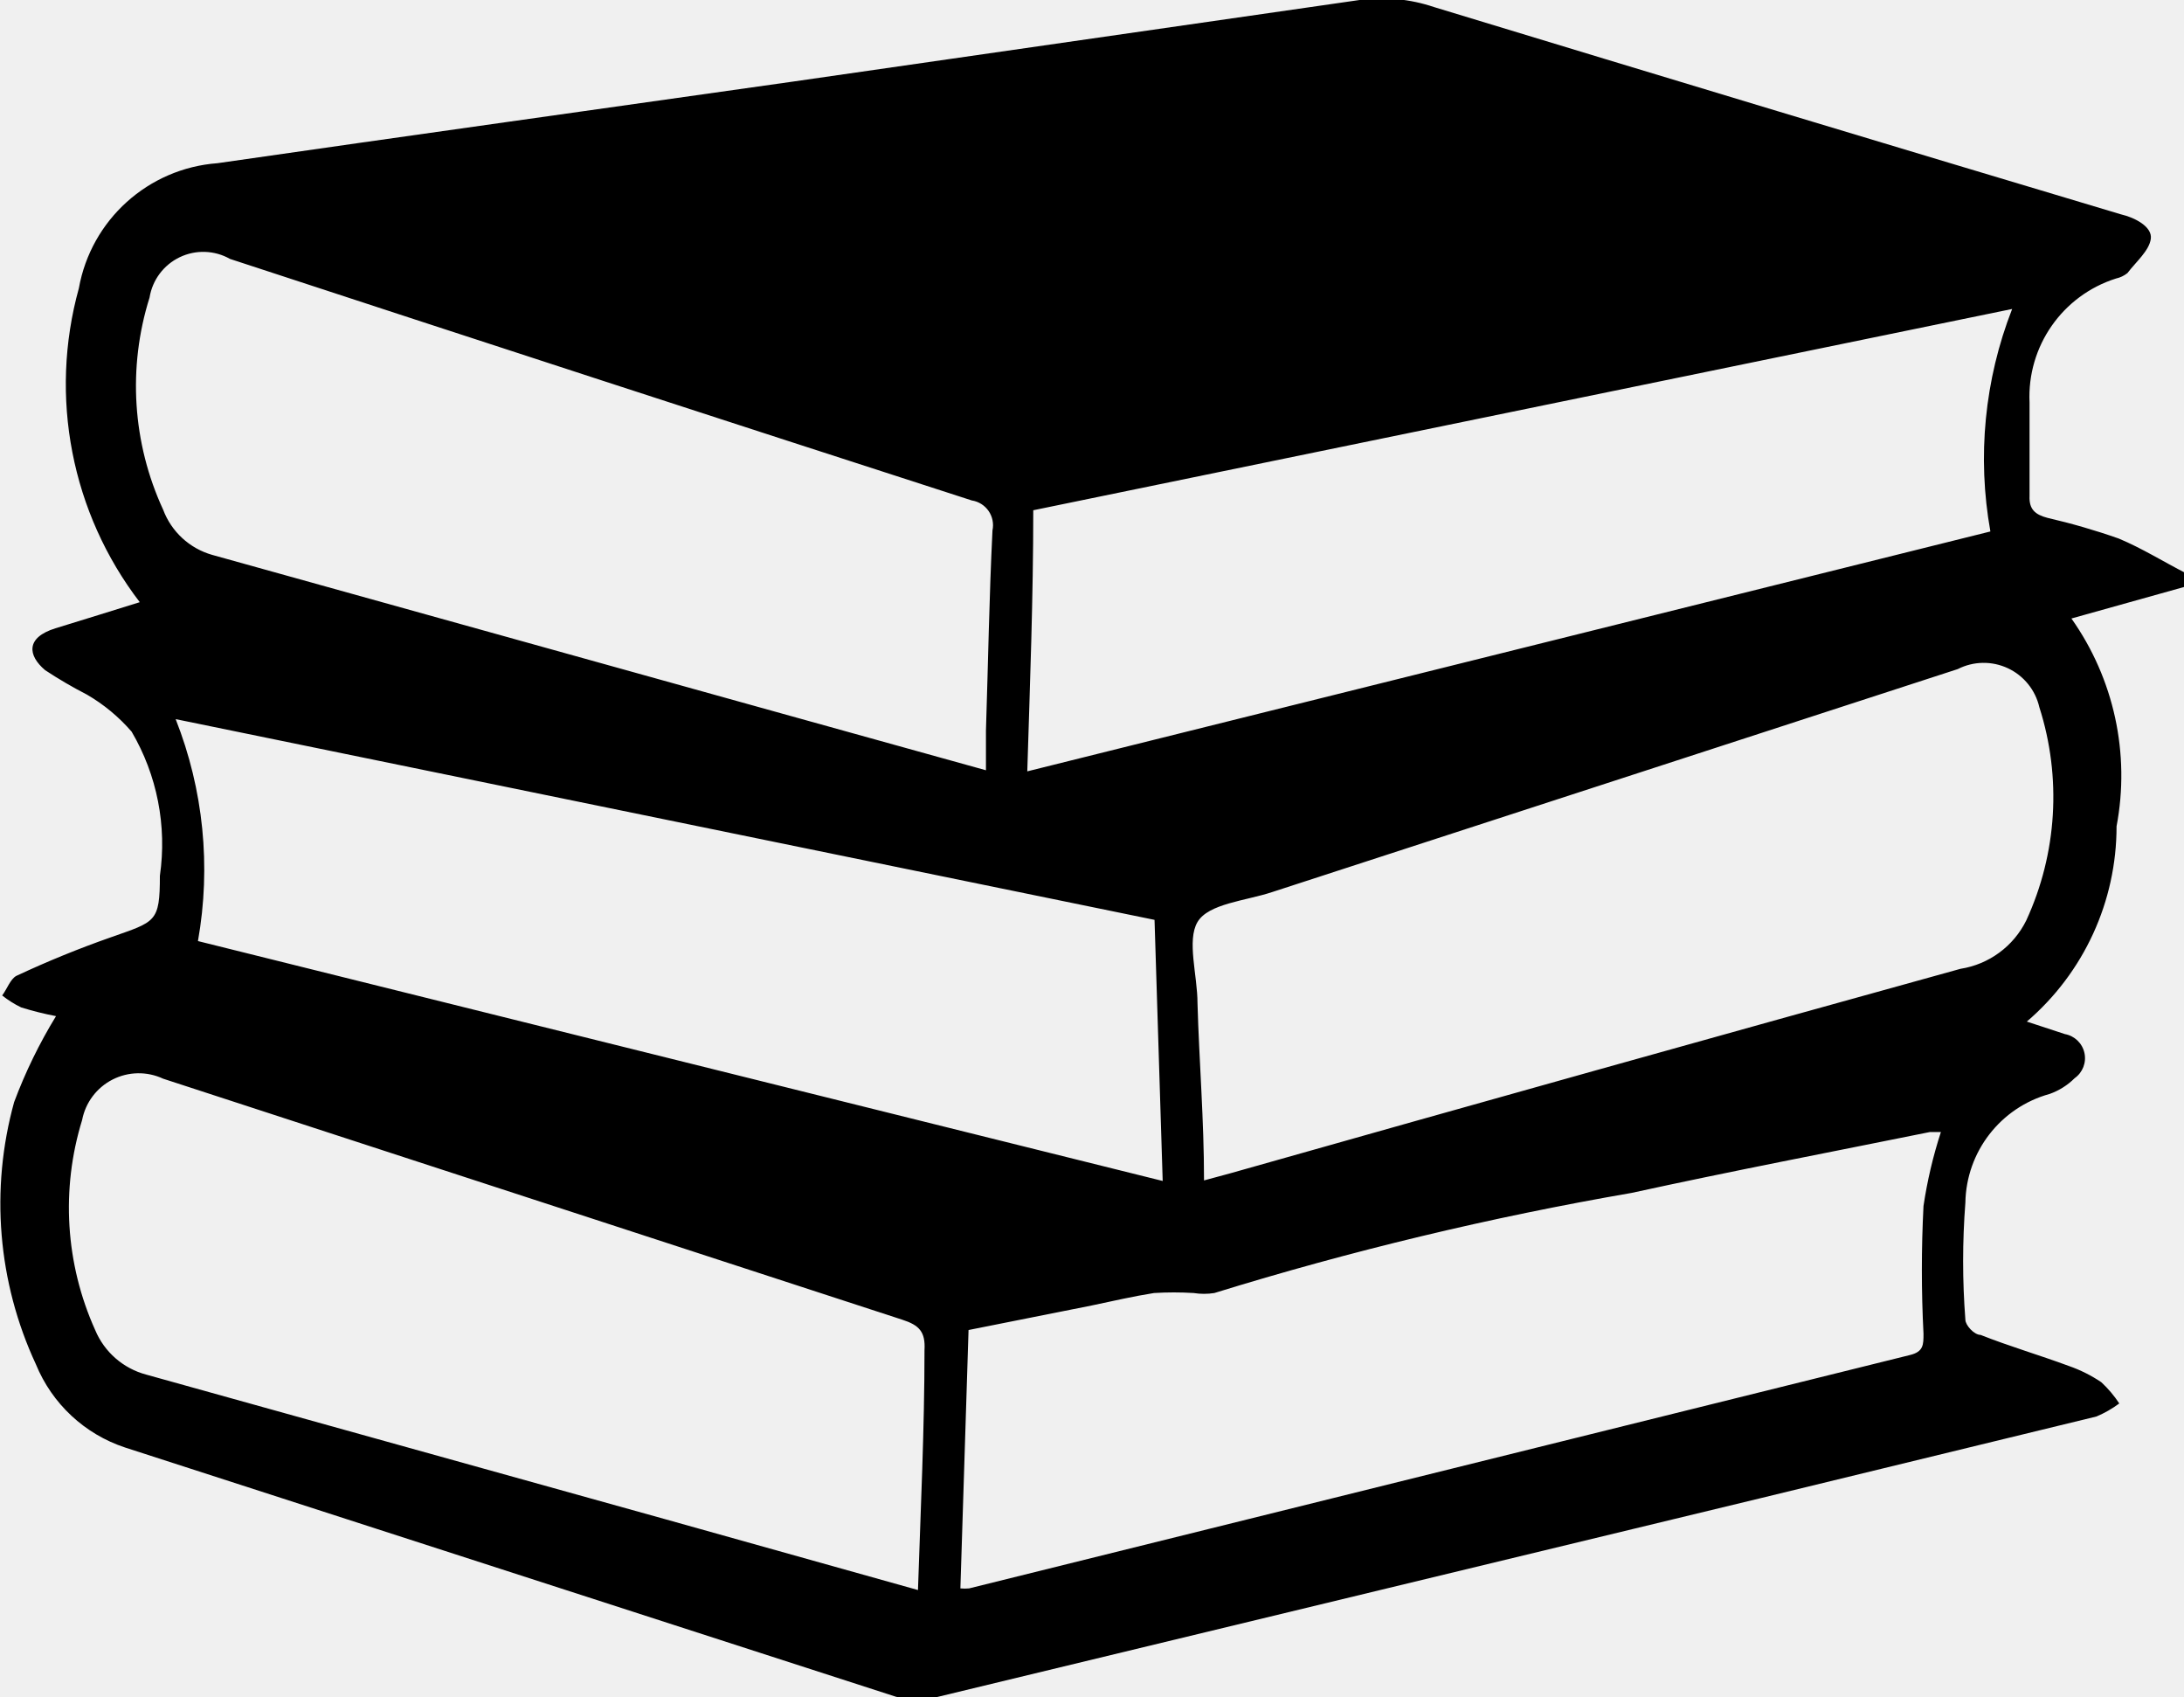
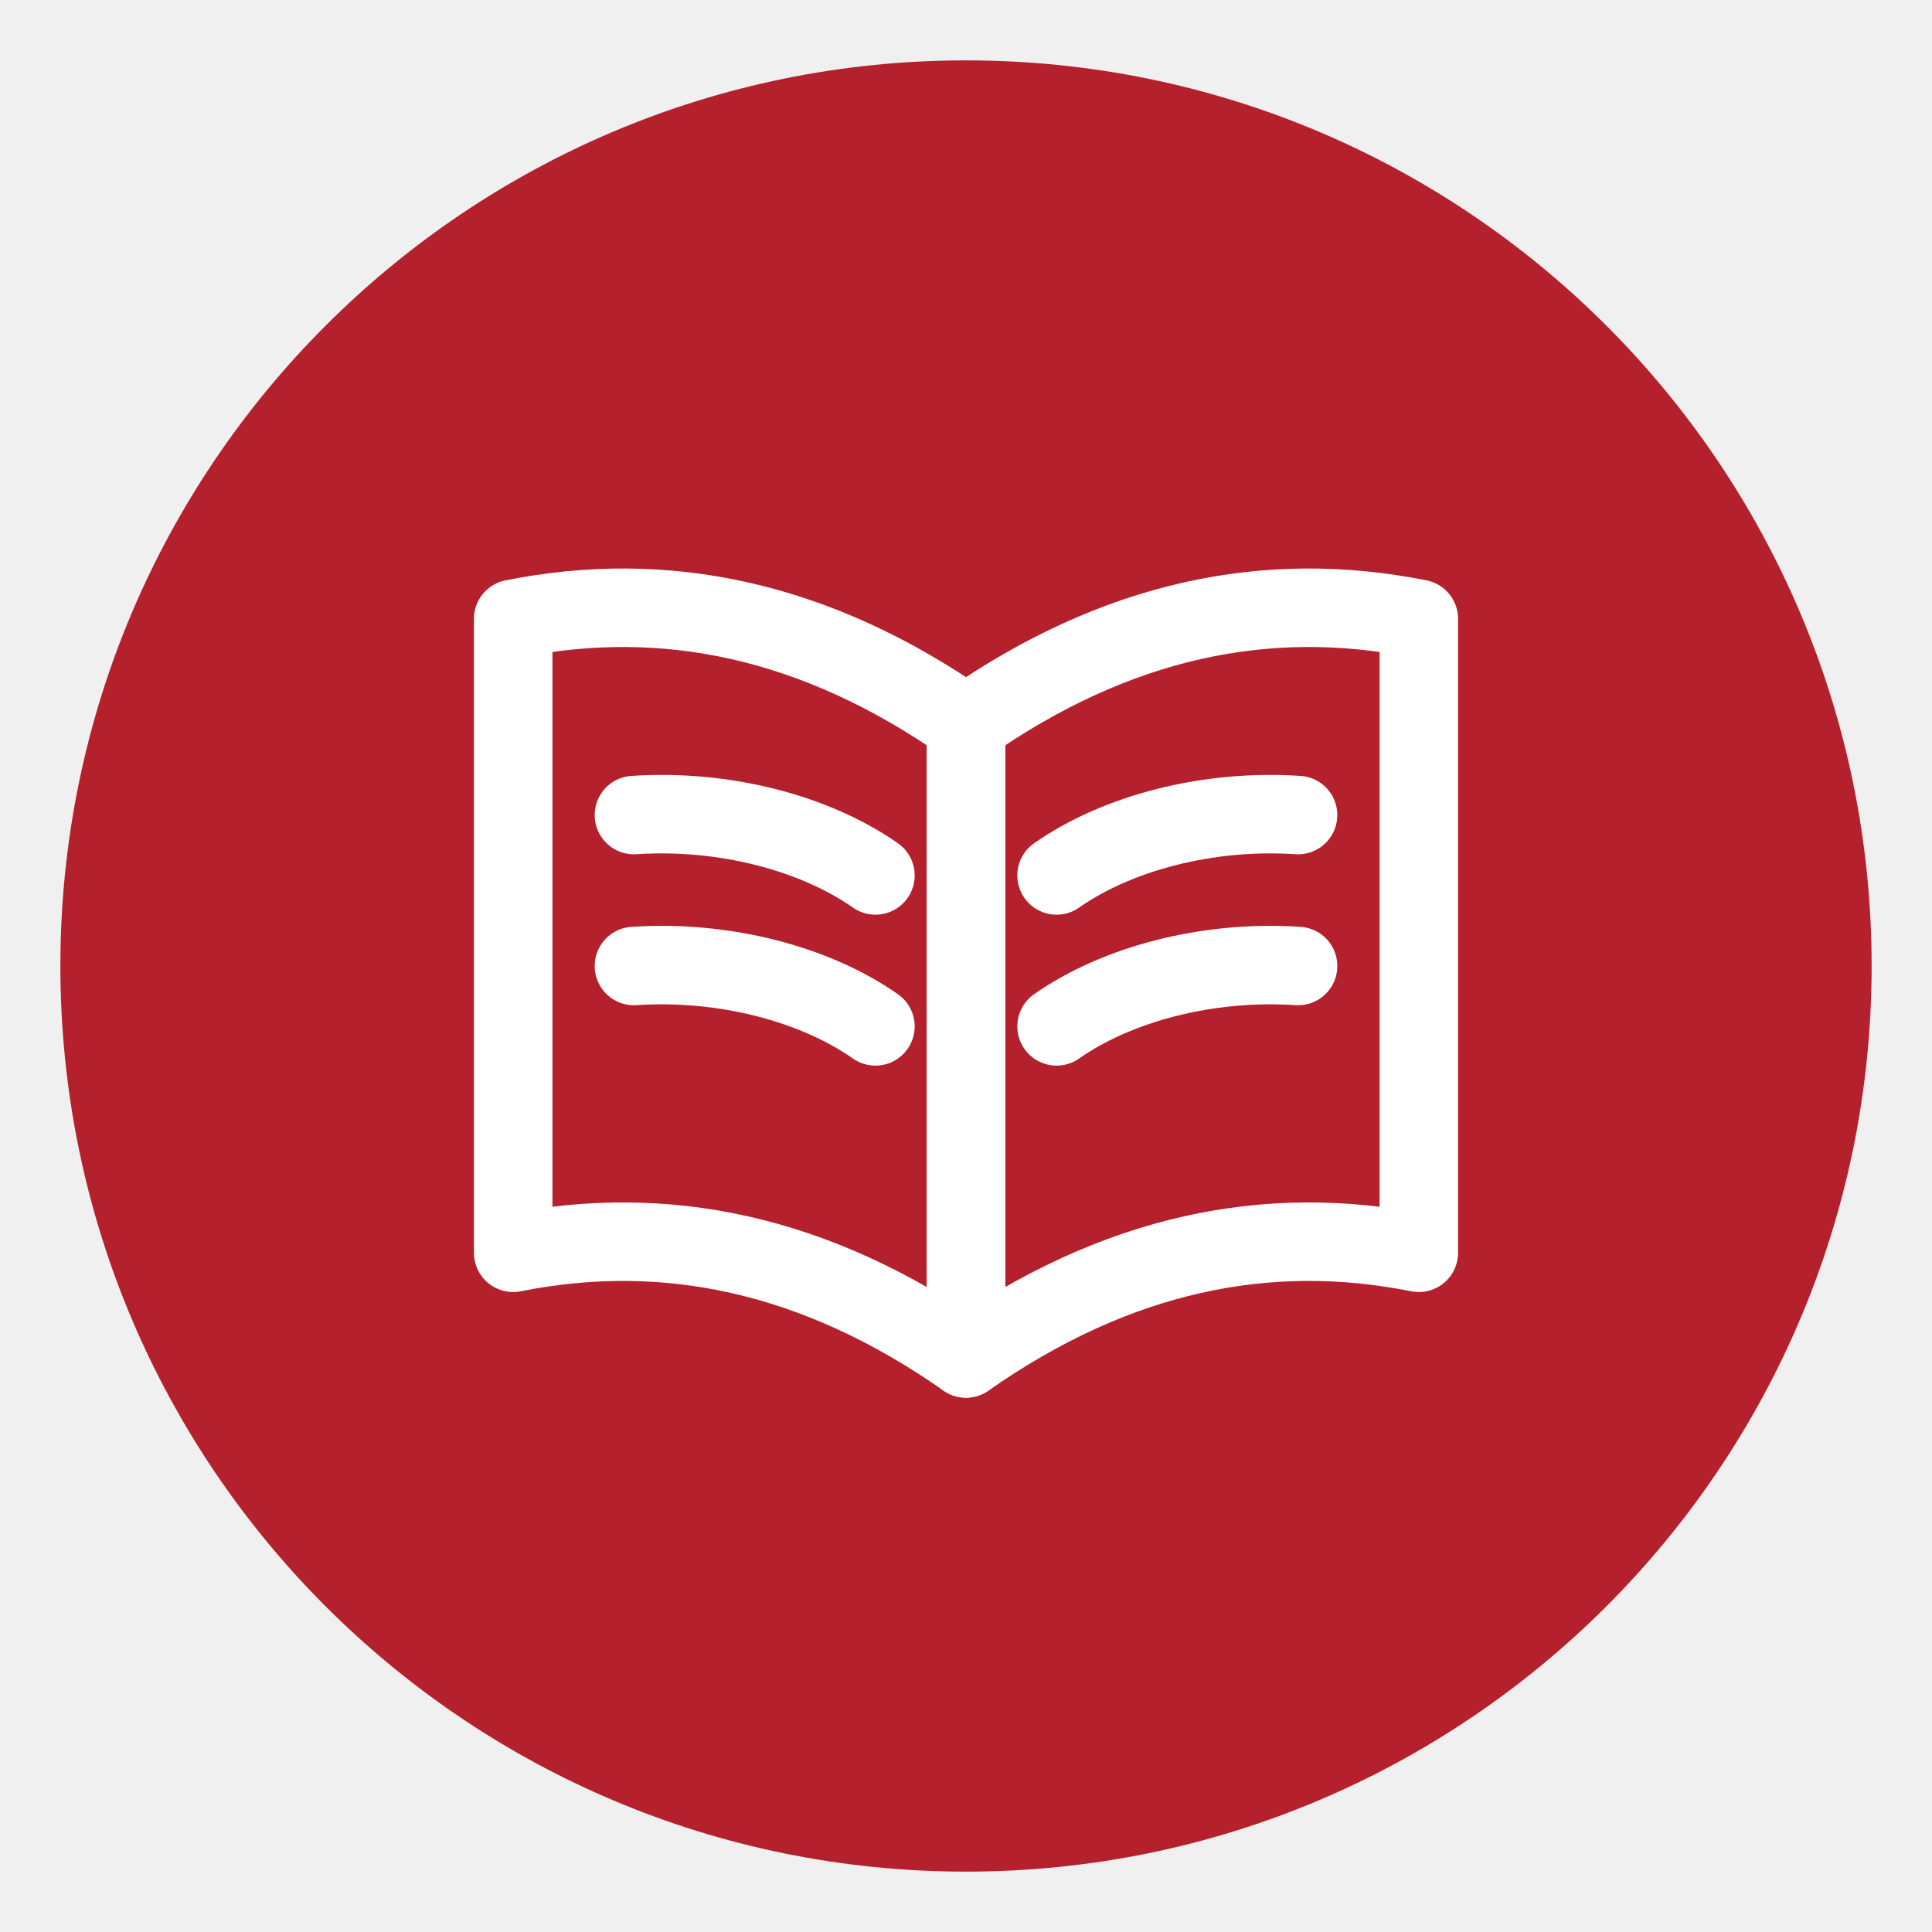
- <svg xmlns="http://www.w3.org/2000/svg">
-   <path class="cls-1" d="M37.65,9.52c-.23-.06-.34-.16-.33-.4,0-.57,0-1.15,0-1.72a2.28,2.28,0,0,1,1.59-2.28.51.51,0,0,0,.21-.1c.16-.21.4-.41.43-.63S39.26,4,39,3.94Q32.68,2.05,26.37.13A3,3,0,0,0,25,0L14.58,1.5C11.06,2,7.54,2.49,4,3A2.8,2.8,0,0,0,1.45,5.3a6.59,6.59,0,0,0,1.12,5.77c-.51.16-1,.31-1.55.48s-.51.5-.19.77a8.19,8.19,0,0,0,.77.45,3.23,3.23,0,0,1,.82.68,4.08,4.08,0,0,1,.52,2.65c0,.86-.08.84-.9,1.13a18.67,18.67,0,0,0-1.74.71c-.11.06-.17.24-.26.36a1.86,1.86,0,0,0,.35.22,6,6,0,0,0,.64.16,9.19,9.19,0,0,0-.77,1.58,7,7,0,0,0,.4,4.82A2.68,2.68,0,0,0,2.3,26.61l14.17,4.58a1.51,1.51,0,0,0,.79,0l15.12-3.65,6.17-1.5a2,2,0,0,0,.42-.24,2.12,2.12,0,0,0-.33-.39,2.59,2.59,0,0,0-.6-.3c-.54-.2-1.09-.36-1.62-.57-.12,0-.28-.18-.28-.28a14,14,0,0,1,0-2.15,2.11,2.11,0,0,1,1.55-2,1.24,1.24,0,0,0,.46-.29.45.45,0,0,0-.18-.81l-.7-.23a4.72,4.72,0,0,0,1.65-3.59,5,5,0,0,0-.83-3.82l2.11-.59v-.24c-.41-.21-.81-.46-1.24-.64A12.23,12.23,0,0,0,37.65,9.52ZM19,9.38l18-3.7a7.57,7.57,0,0,0-.4,4.09L18.89,14.18C18.94,12.55,19,11,19,9.38ZM2.75,5.47a1,1,0,0,1,1.48-.71Q11.06,7,17.87,9.2a.46.46,0,0,1,.38.55c-.06,1.22-.08,2.45-.12,3.68,0,.23,0,.47,0,.73l-3.85-1.07L3.9,10.2A1.36,1.36,0,0,1,3,9.37,5.42,5.42,0,0,1,2.75,5.47ZM16.88,29.23l-4.64-1.3L2.69,25.27a1.41,1.41,0,0,1-.94-.82,5.47,5.47,0,0,1-.24-3.86A1.06,1.06,0,0,1,3,19.83l13.59,4.43c.31.1.43.22.41.56C17,26.27,16.93,27.72,16.88,29.23ZM3.64,17.3a7.52,7.52,0,0,0-.41-4.08l18,3.69c.05,1.6.1,3.17.15,4.8Zm31.73,4.87a23,23,0,0,0,0,2.35c0,.2,0,.33-.25.39L17.82,29.2a.83.83,0,0,1-.16,0c.05-1.57.1-3.14.15-4.75L20.07,24c.38-.08.77-.17,1.15-.23a5.93,5.93,0,0,1,.73,0,1.21,1.21,0,0,0,.38,0A61.33,61.33,0,0,1,30,21.93c1.83-.4,3.66-.75,5.49-1.12l.2,0A8.37,8.37,0,0,0,35.37,22.17Zm1.89-5.25a1.63,1.63,0,0,1-1.21.89q-6.72,1.86-13.43,3.76l-.48.13c0-1.12-.09-2.19-.12-3.26,0-.51-.2-1.15,0-1.49s.89-.39,1.37-.55L36,12.3A1.05,1.05,0,0,1,37.5,13,5.42,5.42,0,0,1,37.26,16.92Z" />
+ <svg xmlns="http://www.w3.org/2000/svg" viewBox="0 0 64 64">
+   <circle cx="32" cy="32" r="30" fill="#b5202d" />
+   <g fill="none" stroke="#ffffff" stroke-width="2.6" stroke-linecap="round" stroke-linejoin="round">
+     <path d="M17 20.5          C22 19.5 27 20.5 32 24          V45          C27 41.5 22 40.5 17 41.5          Z" />
+     <path d="M47 20.5          C42 19.5 37 20.5 32 24          V45          C37 41.5 42 40.5 47 41.5          Z" />
+     <path d="M21 27 C24 26.8 27 27.6 29 29" />
+     <path d="M21 32 C24 31.8 27 32.6 29 34" />
+     <path d="M43 27 C40 26.8 37 27.6 35 29" />
+     <path d="M43 32 C40 31.8 37 32.6 35 34" />
+   </g>
</svg>
